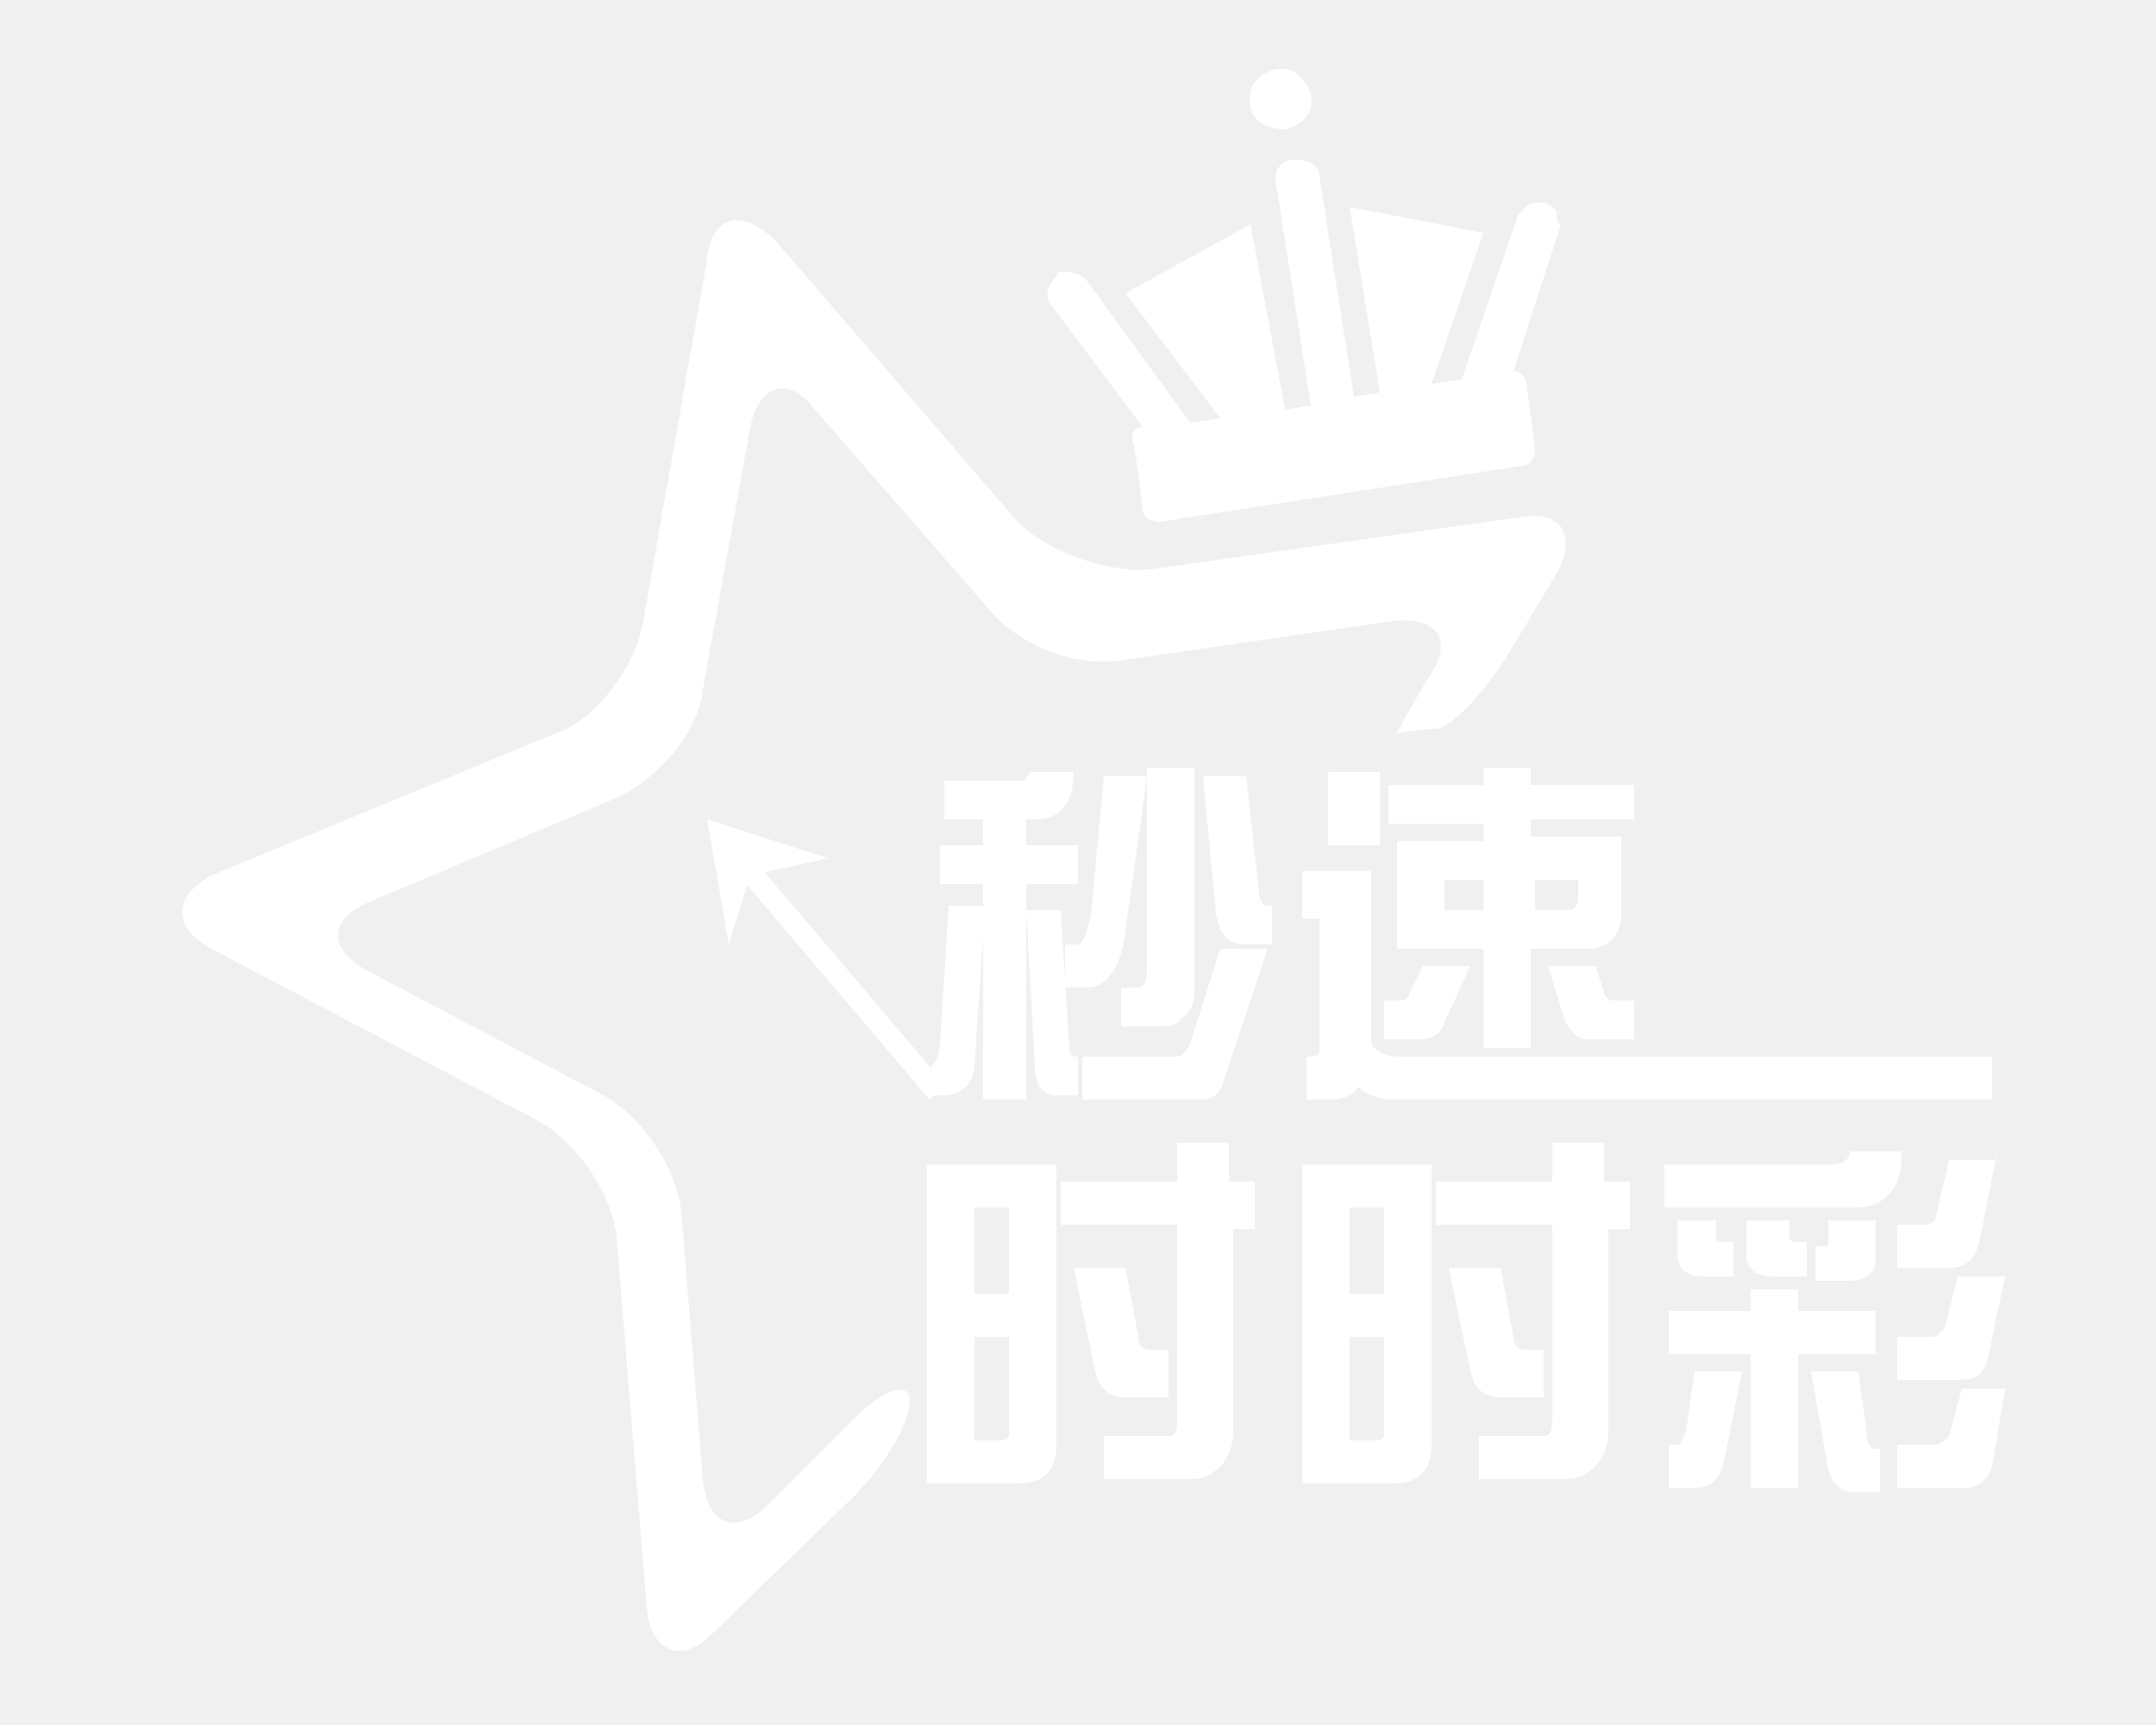
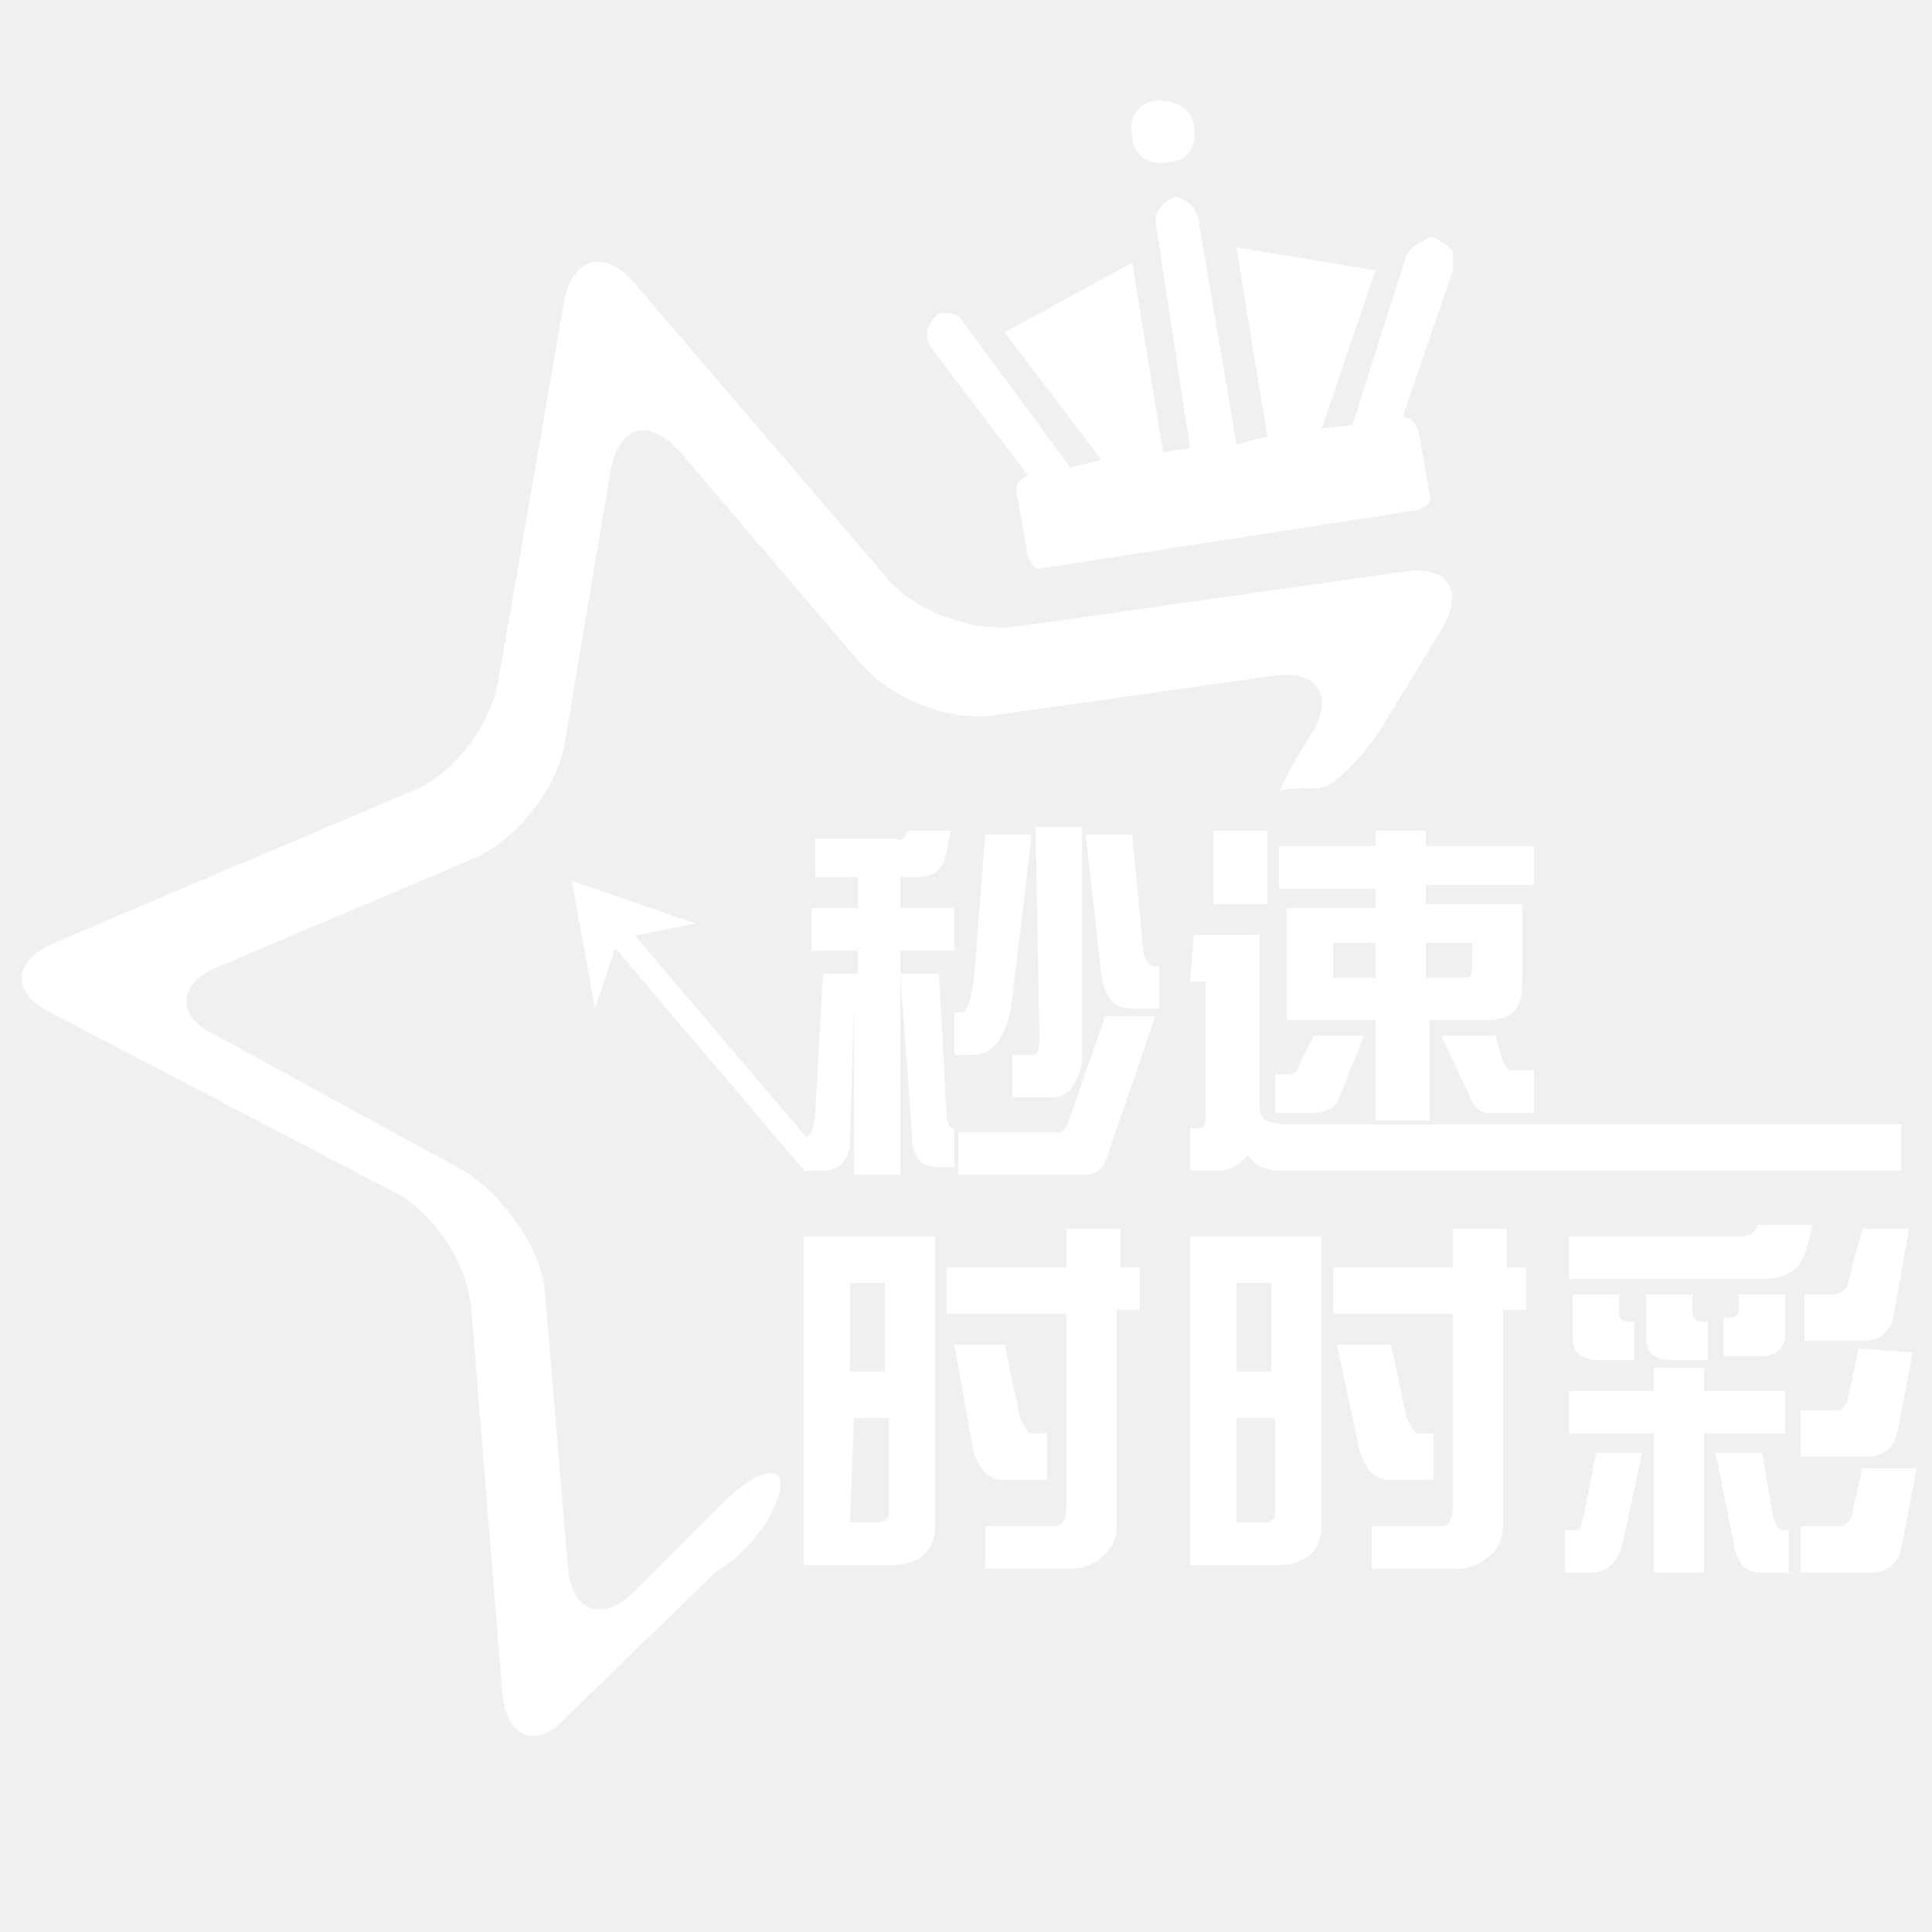
- <svg xmlns="http://www.w3.org/2000/svg" xmlns:xlink="http://www.w3.org/1999/xlink" version="1.1" id="圖層_1" x="0px" y="0px" width="50px" height="40px" viewBox="0 0 50 40" style="enable-background:new 0 0 50 40;" xml:space="preserve">
+ <svg xmlns="http://www.w3.org/2000/svg" version="1.1" id="圖層_1" x="0px" y="0px" viewBox="0 0 50 50" style="enable-background:new 0 0 50 50;" xml:space="preserve">
  <style type="text/css">
- 	.st0{clip-path:url(#SVGID_2_);fill:#FFFFFF;}
+ 	.st0{fill:#FFFFFF;}
+ 	.st1{fill:none;}
</style>
-   <g>
-     <defs>
-       <rect id="SVGID_1_" x="4.2" y="1.6" width="42.3" height="36.7" />
-     </defs>
-     <clipPath id="SVGID_2_">
-       <use xlink:href="#SVGID_1_" style="overflow:visible;" />
-     </clipPath>
-     <path class="st0" d="M23.9,17.9h1c0,0.4-0.1,0.7-0.3,0.9C24.5,18.9,24.3,19,24,19h-0.2v0.6h1.2v0.9h-1.2v5h-1v-3.8l-0.2,3   c0,0.2-0.1,0.4-0.2,0.5c-0.1,0.1-0.3,0.2-0.5,0.2h-0.3v-0.7l0,0c0.1,0,0.2-0.3,0.2-0.5l0.2-3.2h0.8v-0.5h-1v-0.9h1V19h-0.9v-0.9   h1.8C23.8,18.1,23.8,18,23.9,17.9 M23.8,21.1h0.8l0.2,3.2c0,0.2,0.1,0.2,0.2,0.2v0.9h-0.5c-0.3,0-0.5-0.2-0.5-0.7L23.8,21.1z    M25.6,18h1l-0.5,3.6c-0.1,0.8-0.4,1.3-0.9,1.3h-0.5v-1H25c0.1,0,0.2-0.2,0.3-0.7L25.6,18z M28.3,22h1.1l-1,3   c-0.1,0.4-0.3,0.5-0.5,0.5h-2.8v-1h2.2c0.1,0,0.2-0.1,0.3-0.3L28.3,22z M26.7,17.8h1V23c0,0.3-0.1,0.5-0.3,0.6   c-0.1,0.2-0.3,0.2-0.6,0.2h-0.8v-0.9h0.4c0.1,0,0.2-0.1,0.2-0.4V17.8z M27.9,18h1l0.3,2.7c0,0.2,0.1,0.3,0.2,0.3h0.1v0.9h-0.6   c-0.4,0-0.6-0.2-0.7-0.7L27.9,18z" />
-     <path class="st0" d="M30.3,20.2h1.5v3.9c0,0.2,0.2,0.4,0.7,0.4h13.7v1H32.3c-0.3,0-0.6-0.1-0.8-0.3c-0.1,0.2-0.4,0.3-0.6,0.3h-0.6   v-1h0.1c0.2,0,0.2-0.1,0.2-0.2v-3h-0.4V20.2z M30.8,17.9h1.2v1.7h-1.2V17.9z M33,22.4h1.1l-0.6,1.3c-0.1,0.3-0.3,0.4-0.6,0.4h-0.8   v-0.9h0.4c0.1,0,0.2-0.1,0.2-0.2L33,22.4z M37.9,18.1v0.9h-2.4v0.4h2.1v1.8c0,0.5-0.3,0.8-0.8,0.8h-1.3v2.3h-1.1V22h-2v-2.5h2v-0.4   h-2.2v-0.9h2.2v-0.4h1.1v0.4H37.9z M34.4,20.4h-0.9v0.7h0.9V20.4z M36.4,21.1c0.1,0,0.2-0.1,0.2-0.3v-0.4h-1v0.7H36.4z M35.9,22.4   H37l0.2,0.6c0,0.1,0.1,0.2,0.2,0.2h0.5v0.9h-1.1c-0.2,0-0.3-0.1-0.5-0.4L35.9,22.4z" />
-     <path class="st0" d="M22.6,27h1.9v6.5c0,0.6-0.3,0.9-0.9,0.9h-2.1V27H22.6z M22.6,30h0.8v-2h-0.8V30z M22.6,33.4h0.6   c0.2,0,0.2-0.1,0.2-0.2V31h-0.8V33.4z M29.1,27.5v1h-0.5v4.7c0,0.3-0.1,0.6-0.3,0.8c-0.2,0.2-0.4,0.3-0.7,0.3h-2v-1h1.5   c0.2,0,0.2-0.2,0.2-0.5v-4.4h-2.7v-1h2.7v-0.9h1.2v0.9H29.1z M24.9,29.4h1.2l0.3,1.6c0,0.2,0.1,0.3,0.3,0.3h0.4v1.1h-1   c-0.4,0-0.6-0.2-0.7-0.6L24.9,29.4z" />
-     <path class="st0" d="M31.3,27h1.9v6.5c0,0.6-0.3,0.9-0.9,0.9h-2.1V27H31.3z M31.3,30h0.8v-2h-0.8V30z M31.3,33.4h0.6   c0.2,0,0.2-0.1,0.2-0.2V31h-0.8V33.4z M37.8,27.5v1h-0.5v4.7c0,0.3-0.1,0.6-0.3,0.8c-0.2,0.2-0.4,0.3-0.7,0.3h-2v-1h1.5   c0.2,0,0.2-0.2,0.2-0.5v-4.4h-2.7v-1H36v-0.9h1.2v0.9H37.8z M33.6,29.4h1.2l0.3,1.6c0,0.2,0.1,0.3,0.3,0.3h0.4v1.1h-1   c-0.4,0-0.6-0.2-0.7-0.6L33.6,29.4z" />
-     <path class="st0" d="M39.3,31.8h1.1l-0.4,2c-0.1,0.5-0.3,0.7-0.7,0.7h-0.6v-1h0.2c0.1,0,0.1-0.1,0.2-0.3L39.3,31.8z M42.9,26.7h1.2   c0,0.5-0.1,0.8-0.3,1c-0.2,0.2-0.4,0.3-0.8,0.3h-4.4v-1h3.9C42.7,27,42.9,26.9,42.9,26.7 M43.5,30.4v1h-1.8v3.1h-1.1v-3.1h-1.9v-1   h1.9v-0.5h1.1v0.5H43.5z M38.8,28.3h1v0.4c0,0.1,0.1,0.1,0.2,0.1h0.2v0.8h-0.7c-0.4,0-0.6-0.2-0.6-0.5V28.3z M40.5,28.3h1v0.4   c0,0.1,0.1,0.1,0.2,0.1h0.2v0.8h-0.8c-0.4,0-0.6-0.2-0.6-0.5V28.3z M42,31.8h1.1l0.2,1.5c0,0.2,0.1,0.3,0.2,0.3h0.1v1H43   c-0.3,0-0.5-0.2-0.6-0.5L42,31.8z M42.5,28.3h1v0.9c0,0.3-0.2,0.5-0.6,0.5h-0.8v-0.8h0.2c0.1,0,0.1,0,0.1-0.1V28.3z M46.3,26.8   l-0.4,2c-0.1,0.4-0.3,0.6-0.7,0.6H44v-1h0.6c0.2,0,0.3-0.1,0.3-0.2l0.3-1.3H46.3z M46.5,29.6l-0.4,1.9c-0.1,0.4-0.3,0.5-0.7,0.5H44   v-1h0.8c0.1,0,0.2-0.1,0.3-0.2l0.3-1.2H46.5z M46.5,32.2L46.2,34c-0.1,0.3-0.3,0.5-0.6,0.5H44v-1h0.9c0.1,0,0.2-0.1,0.3-0.2   l0.3-1.1H46.5z" />
-     <path class="st0" d="M30.4,2.2c0.1,0.4-0.2,0.7-0.6,0.8C29.4,3,29,2.8,29,2.4c-0.1-0.4,0.2-0.7,0.6-0.8C29.9,1.5,30.3,1.8,30.4,2.2    M36.1,4.9c-0.1-0.1-0.2-0.2-0.3-0.2c-0.1,0-0.2,0-0.2,0c-0.2,0-0.3,0.2-0.4,0.3l-1.3,3.8l-0.7,0.1l1.2-3.5l-3.1-0.6l0.7,4.3   l-0.6,0.1l-0.8-5.1c0-0.3-0.3-0.4-0.6-0.4c-0.3,0-0.5,0.3-0.4,0.6l0.8,5.1l-0.6,0.1L29,5.2l-2.9,1.6l2.2,2.9l-0.7,0.1l-2.4-3.3   c-0.1-0.1-0.3-0.2-0.5-0.2c-0.1,0-0.2,0-0.2,0.1c-0.2,0.2-0.3,0.5-0.1,0.7l2.1,2.8c-0.2,0-0.3,0.2-0.2,0.4l0.2,1.5   c0,0.2,0.2,0.3,0.4,0.3l8.4-1.3c0.2,0,0.3-0.2,0.3-0.4l-0.2-1.5c0-0.2-0.2-0.3-0.3-0.3l1.1-3.4C36.1,5.2,36.1,5,36.1,4.9" />
-     <path class="st0" d="M21.1,32.5c0-0.5-0.6-0.3-1.3,0.4l-2,2c-0.7,0.7-1.4,0.5-1.5-0.6l-0.5-6.2c-0.1-1-0.9-2.2-1.8-2.7l-5.5-2.9   c-0.9-0.5-0.9-1.2,0.1-1.6l5.7-2.4c0.9-0.4,1.9-1.5,2-2.5l1.1-6.1c0.2-1,0.9-1.2,1.5-0.4l4.1,4.7c0.7,0.8,2,1.3,3.1,1.1l6.2-0.9   c1-0.1,1.4,0.4,0.9,1.2c-0.5,0.8-0.8,1.4-0.8,1.4c0.1,0,0.5-0.1,0.9-0.1c0.3,0,1-0.7,1.6-1.6l1.2-2c0.5-0.9,0.1-1.5-0.9-1.3   l-8.5,1.2c-1,0.1-2.4-0.4-3.1-1.1l-5.6-6.5C17.2,4.8,16.5,5,16.4,6l-1.5,8.5c-0.2,1-1.1,2.2-2,2.5l-8,3.3C4,20.8,4,21.5,4.9,22   l7.6,4c0.9,0.5,1.7,1.7,1.8,2.7l0.7,8.6c0.1,1,0.8,1.3,1.5,0.6l3.3-3.2C20.5,34,21.1,33,21.1,32.5" />
-     <polygon class="st0" points="16.9,21.9 16.4,19 19.2,19.9 17.4,20.3  " />
-     <rect x="19.3" y="19.3" transform="matrix(0.762 -0.6476 0.6476 0.762 -10.057 18.1026)" class="st0" width="0.5" height="6.8" />
-   </g>
+   <path class="st0" d="M23.5,21.5h1.1c-0.1,0.5-0.1,0.8-0.3,1c-0.2,0.2-0.4,0.2-0.7,0.2h-0.3v0.8h1.4v1.1h-1.4v5.8h-1.2V26L22,29.5  c0,0.3-0.1,0.5-0.2,0.6c-0.2,0.2-0.4,0.2-0.5,0.2h-0.4v-0.8v-0.1c0.1,0,0.2-0.4,0.2-0.6l0.2-3.6h0.9v-0.6H21v-1.1h1.2v-0.8h-1.1v-1  h2.1C23.3,21.8,23.4,21.7,23.5,21.5 M23.3,25.2h1l0.2,3.7c0,0.2,0.1,0.3,0.2,0.3v1h-0.5c-0.4,0-0.6-0.3-0.6-0.9L23.3,25.2z   M25.5,21.6h1.2l-0.5,4.2c-0.1,1-0.5,1.5-1,1.5h-0.5v-1.1h0.2c0.1,0,0.2-0.2,0.3-0.8L25.5,21.6z M28.6,26.3h1.3l-1.2,3.5  c-0.1,0.4-0.3,0.6-0.6,0.6h-3.3v-1.1h2.6c0.1,0,0.2-0.1,0.3-0.4L28.6,26.3z M26.8,21.4h1.2v6c0,0.3-0.1,0.5-0.3,0.8  c-0.2,0.2-0.4,0.2-0.6,0.2h-0.9v-1.1h0.5c0.2,0,0.2-0.2,0.2-0.5L26.8,21.4L26.8,21.4z M28.1,21.6h1.2l0.3,3.1  c0.1,0.2,0.1,0.3,0.3,0.3h0.1v1.1h-0.7c-0.5,0-0.7-0.3-0.8-0.9L28.1,21.6z" />
+   <path class="st0" d="M30.9,24.2h1.7v4.5c0,0.3,0.3,0.4,0.8,0.4h15.8v1.2h-16c-0.4,0-0.7-0.1-0.9-0.4c-0.2,0.2-0.4,0.4-0.8,0.4h-0.7  v-1.1H31c0.2,0,0.2-0.1,0.2-0.3v-3.5h-0.4L30.9,24.2L30.9,24.2z M31.4,21.5h1.4v1.9h-1.4V21.5z M34,26.8h1.3l-0.6,1.5  c-0.1,0.4-0.4,0.5-0.7,0.5H33v-1h0.4c0.1,0,0.2-0.1,0.2-0.2L34,26.8z M39.7,21.8v1.1h-2.8v0.5h2.5v2.1c0,0.6-0.3,0.9-0.9,0.9H37v2.6  h-1.4v-2.6h-2.3v-2.9h2.3v-0.5h-2.5v-1.1h2.5v-0.4h1.3v0.4H39.7z M35.6,24.4h-1.1v0.9h1.1V24.4z M37.9,25.3c0.2,0,0.2-0.1,0.2-0.4  v-0.5h-1.2v0.9H37.9z M37.3,26.8h1.4l0.2,0.7c0.1,0.1,0.1,0.2,0.2,0.2h0.6v1.1h-1.2c-0.2,0-0.4-0.2-0.5-0.5L37.3,26.8z" />
+   <path class="st0" d="M22,32h2.2v7.5c0,0.6-0.4,1-1.1,1h-2.3V32H22z M22,35.5h0.9v-2.3H22V35.5z M22,39.4h0.7c0.2,0,0.3-0.1,0.3-0.2  v-2.5h-0.9L22,39.4L22,39.4z M29.5,32.7v1.2h-0.6v5.5c0,0.4-0.1,0.7-0.4,0.9c-0.2,0.2-0.5,0.3-0.8,0.3h-2.2v-1.1h1.8  c0.2,0,0.3-0.2,0.3-0.5v-5h-3.1v-1.2h3.1v-1h1.4v1H29.5z M24.7,34.8H26l0.4,1.9c0.1,0.2,0.2,0.4,0.3,0.4h0.4v1.2H26  c-0.4,0-0.6-0.2-0.8-0.7L24.7,34.8z" />
+   <path class="st0" d="M32,32h2.2v7.5c0,0.6-0.4,1-1.1,1h-2.3V32H32z M32,35.5h0.9v-2.3H32V35.5z M32,39.4h0.7c0.2,0,0.3-0.1,0.3-0.2  v-2.5H32L32,39.4L32,39.4z M39.5,32.7v1.2h-0.6v5.5c0,0.4-0.1,0.7-0.4,0.9c-0.2,0.2-0.5,0.3-0.8,0.3h-2.2v-1.1h1.8  c0.2,0,0.3-0.2,0.3-0.5v-5h-3.1v-1.2h3.1v-1H39v1H39.5z M34.6,34.8H36l0.4,1.9c0.1,0.2,0.2,0.4,0.3,0.4h0.4v1.2H36  c-0.4,0-0.6-0.2-0.8-0.7L34.6,34.8z" />
+   <path class="st0" d="M41.3,37.6h1.2L42,39.9c-0.1,0.5-0.4,0.8-0.8,0.8h-0.7v-1.1h0.3c0.1,0,0.1-0.1,0.2-0.4L41.3,37.6z M45.5,31.7  h1.4c-0.1,0.5-0.2,0.9-0.4,1.1c-0.2,0.2-0.5,0.3-0.9,0.3h-5V32H45C45.3,32,45.4,31.9,45.5,31.7 M46.2,36v1.1h-2.1v3.6h-1.3v-3.6  h-2.2V36h2.2v-0.6h1.3V36H46.2z M40.7,33.5h1.2V34c0,0.1,0.1,0.2,0.2,0.2h0.2v1h-0.9c-0.5,0-0.7-0.2-0.7-0.6L40.7,33.5L40.7,33.5z   M42.6,33.5h1.2V34c0,0.1,0.1,0.2,0.2,0.2h0.2v1h-0.9c-0.5,0-0.7-0.2-0.7-0.6C42.6,34.6,42.6,33.5,42.6,33.5z M44.4,37.6h1.2  l0.3,1.7c0.1,0.2,0.1,0.3,0.3,0.3h0.1v1.1h-0.7c-0.4,0-0.6-0.2-0.7-0.6L44.4,37.6z M45,33.5h1.2v1c0,0.4-0.2,0.6-0.7,0.6h-0.9v-1  h0.2c0.1,0,0.2-0.1,0.2-0.2C45,33.9,45,33.5,45,33.5z M49.4,31.8L49,34.1c-0.1,0.4-0.4,0.6-0.8,0.6h-1.5v-1.2h0.7  c0.2,0,0.3-0.1,0.4-0.2l0.4-1.5L49.4,31.8L49.4,31.8z M49.5,35l-0.4,2.1c-0.1,0.4-0.4,0.6-0.8,0.6h-1.7v-1.2h0.9  c0.2,0,0.2-0.1,0.3-0.2l0.3-1.4L49.5,35L49.5,35z M49.6,38l-0.4,2.1c-0.1,0.4-0.4,0.6-0.8,0.6h-1.8v-1.2h1c0.2,0,0.2-0.1,0.3-0.2  l0.3-1.3H49.6z" />
+   <path class="st0" d="M30.9,3.3c0.1,0.5-0.2,0.9-0.7,0.9c-0.5,0.1-0.9-0.2-0.9-0.7c-0.1-0.5,0.2-0.9,0.7-0.9  C30.5,2.6,30.9,2.9,30.9,3.3 M37.6,6.5c-0.1-0.1-0.2-0.2-0.4-0.3c-0.1-0.1-0.2-0.1-0.3,0c-0.2,0.1-0.4,0.2-0.5,0.4L35,11l-0.8,0.1  l1.4-4.1l-3.6-0.6l0.8,4.9L32,11.5L31,5.6c-0.1-0.3-0.4-0.5-0.6-0.5c-0.3,0.1-0.5,0.4-0.5,0.6l0.9,5.9l-0.7,0.1l-0.8-4.9l-3.3,1.8  l2.5,3.3l-0.8,0.2l-2.8-3.8c-0.1-0.2-0.4-0.2-0.5-0.2c-0.1,0-0.2,0.1-0.2,0.1c-0.2,0.2-0.3,0.5-0.1,0.8l2.5,3.3  c-0.2,0.1-0.3,0.2-0.3,0.4l0.3,1.7c0.1,0.2,0.2,0.4,0.4,0.3l9.7-1.5c0.2-0.1,0.4-0.2,0.3-0.4l-0.3-1.7c-0.1-0.2-0.2-0.3-0.4-0.3  L37.6,7C37.6,6.8,37.6,6.6,37.6,6.5" />
+   <path class="st0" d="M20.2,38.4c0-0.5-0.7-0.3-1.5,0.5l-2.3,2.3c-0.8,0.8-1.6,0.5-1.7-0.6l-0.6-7.2C14,32.3,13,30.9,12,30.3  l-6.4-3.5c-1.1-0.5-1-1.4,0.1-1.8l6.6-2.8c1.1-0.5,2.1-1.8,2.3-2.9l1.2-7.1c0.2-1.2,1-1.4,1.8-0.5l4.7,5.5c0.8,0.9,2.3,1.5,3.5,1.3  l7.1-1c1.2-0.2,1.6,0.5,1.1,1.4c-0.6,0.9-0.9,1.6-0.9,1.6c0.1-0.1,0.6-0.1,1-0.1c0.4,0,1.2-0.8,1.8-1.8l1.4-2.3c0.6-1,0.2-1.7-1-1.5  l-9.9,1.4c-1.2,0.2-2.8-0.4-3.5-1.3l-6.5-7.6c-0.8-0.9-1.6-0.6-1.8,0.5l-1.7,9.8c-0.2,1.2-1.2,2.5-2.3,2.9l-9.2,3.9  c-1.1,0.5-1.1,1.3-0.1,1.8l8.8,4.6c1.1,0.5,2,1.9,2.1,3.1l0.8,9.9c0.1,1.2,0.9,1.5,1.7,0.6l3.8-3.7C19.5,40.1,20.2,39,20.2,38.4" />
+   <polygon class="st0" points="15.4,26.1 14.8,22.8 18,23.9 16,24.3 " />
+   <rect x="18.2" y="23.2" transform="matrix(0.762 -0.6476 0.6476 0.762 -13.1602 18.4243)" class="st0" width="0.6" height="7.9" />
+   <rect x="0.7" y="2.6" class="st1" width="48.9" height="42.4" />
</svg>
